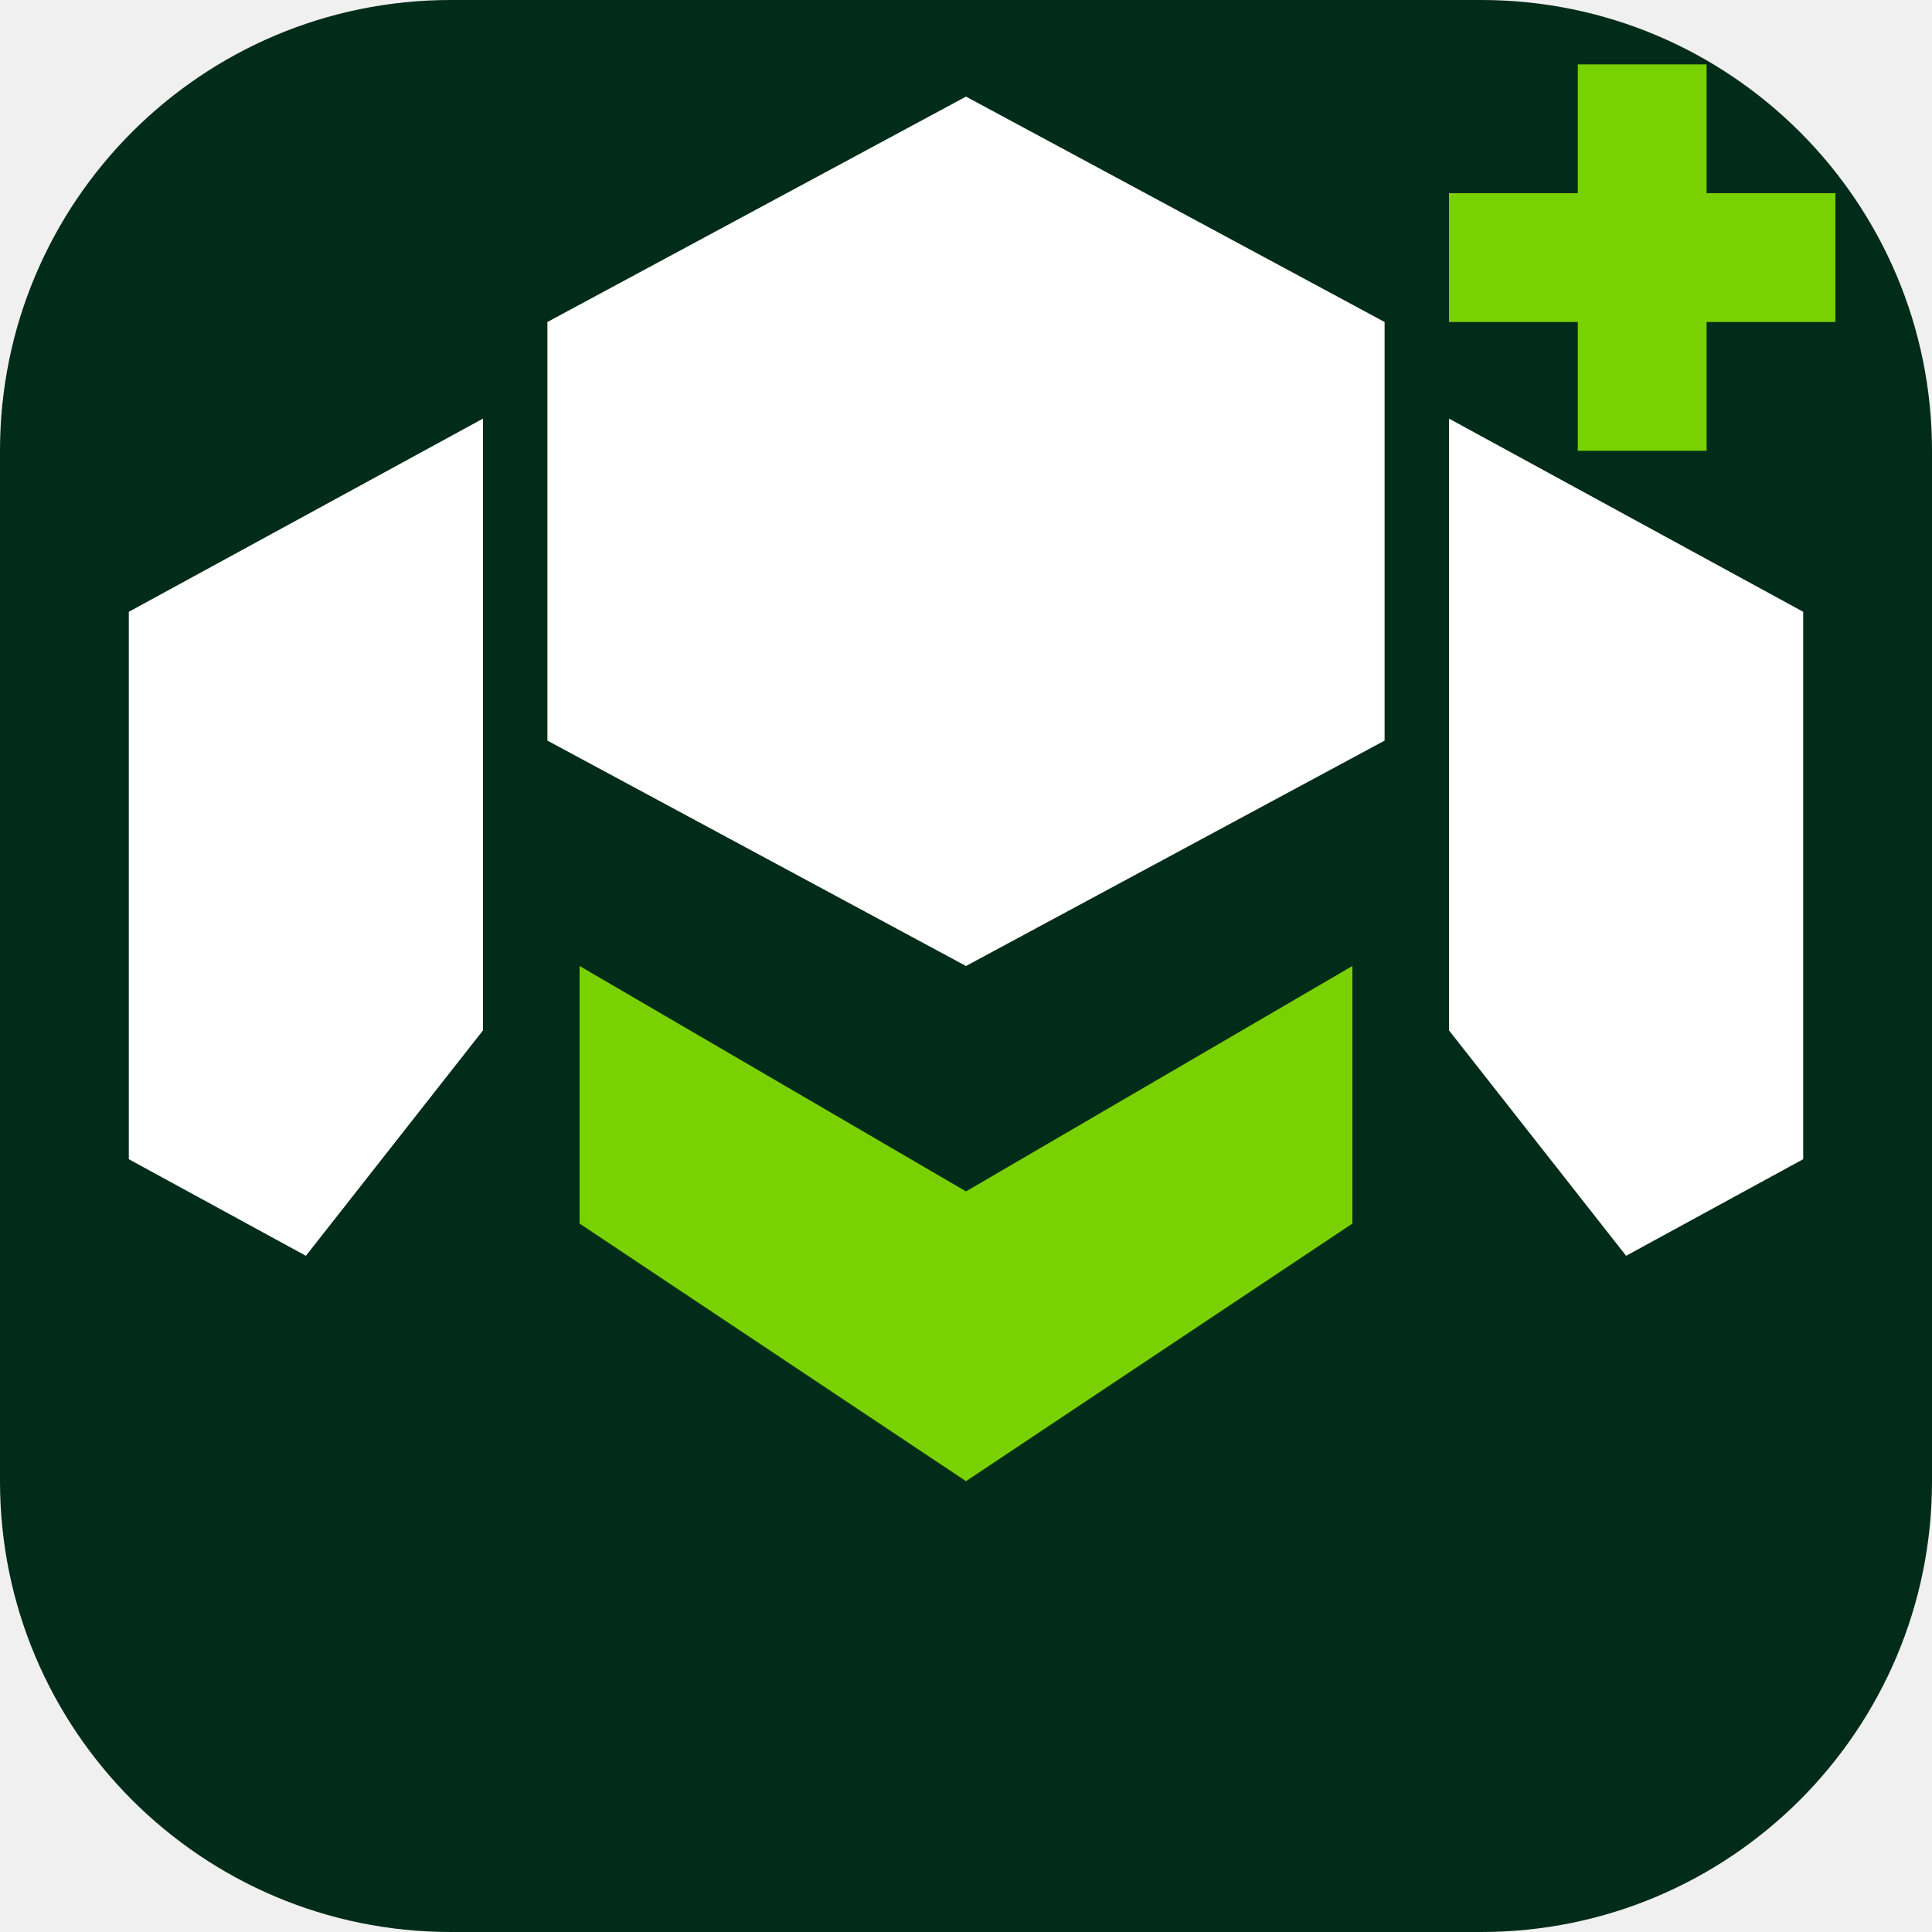
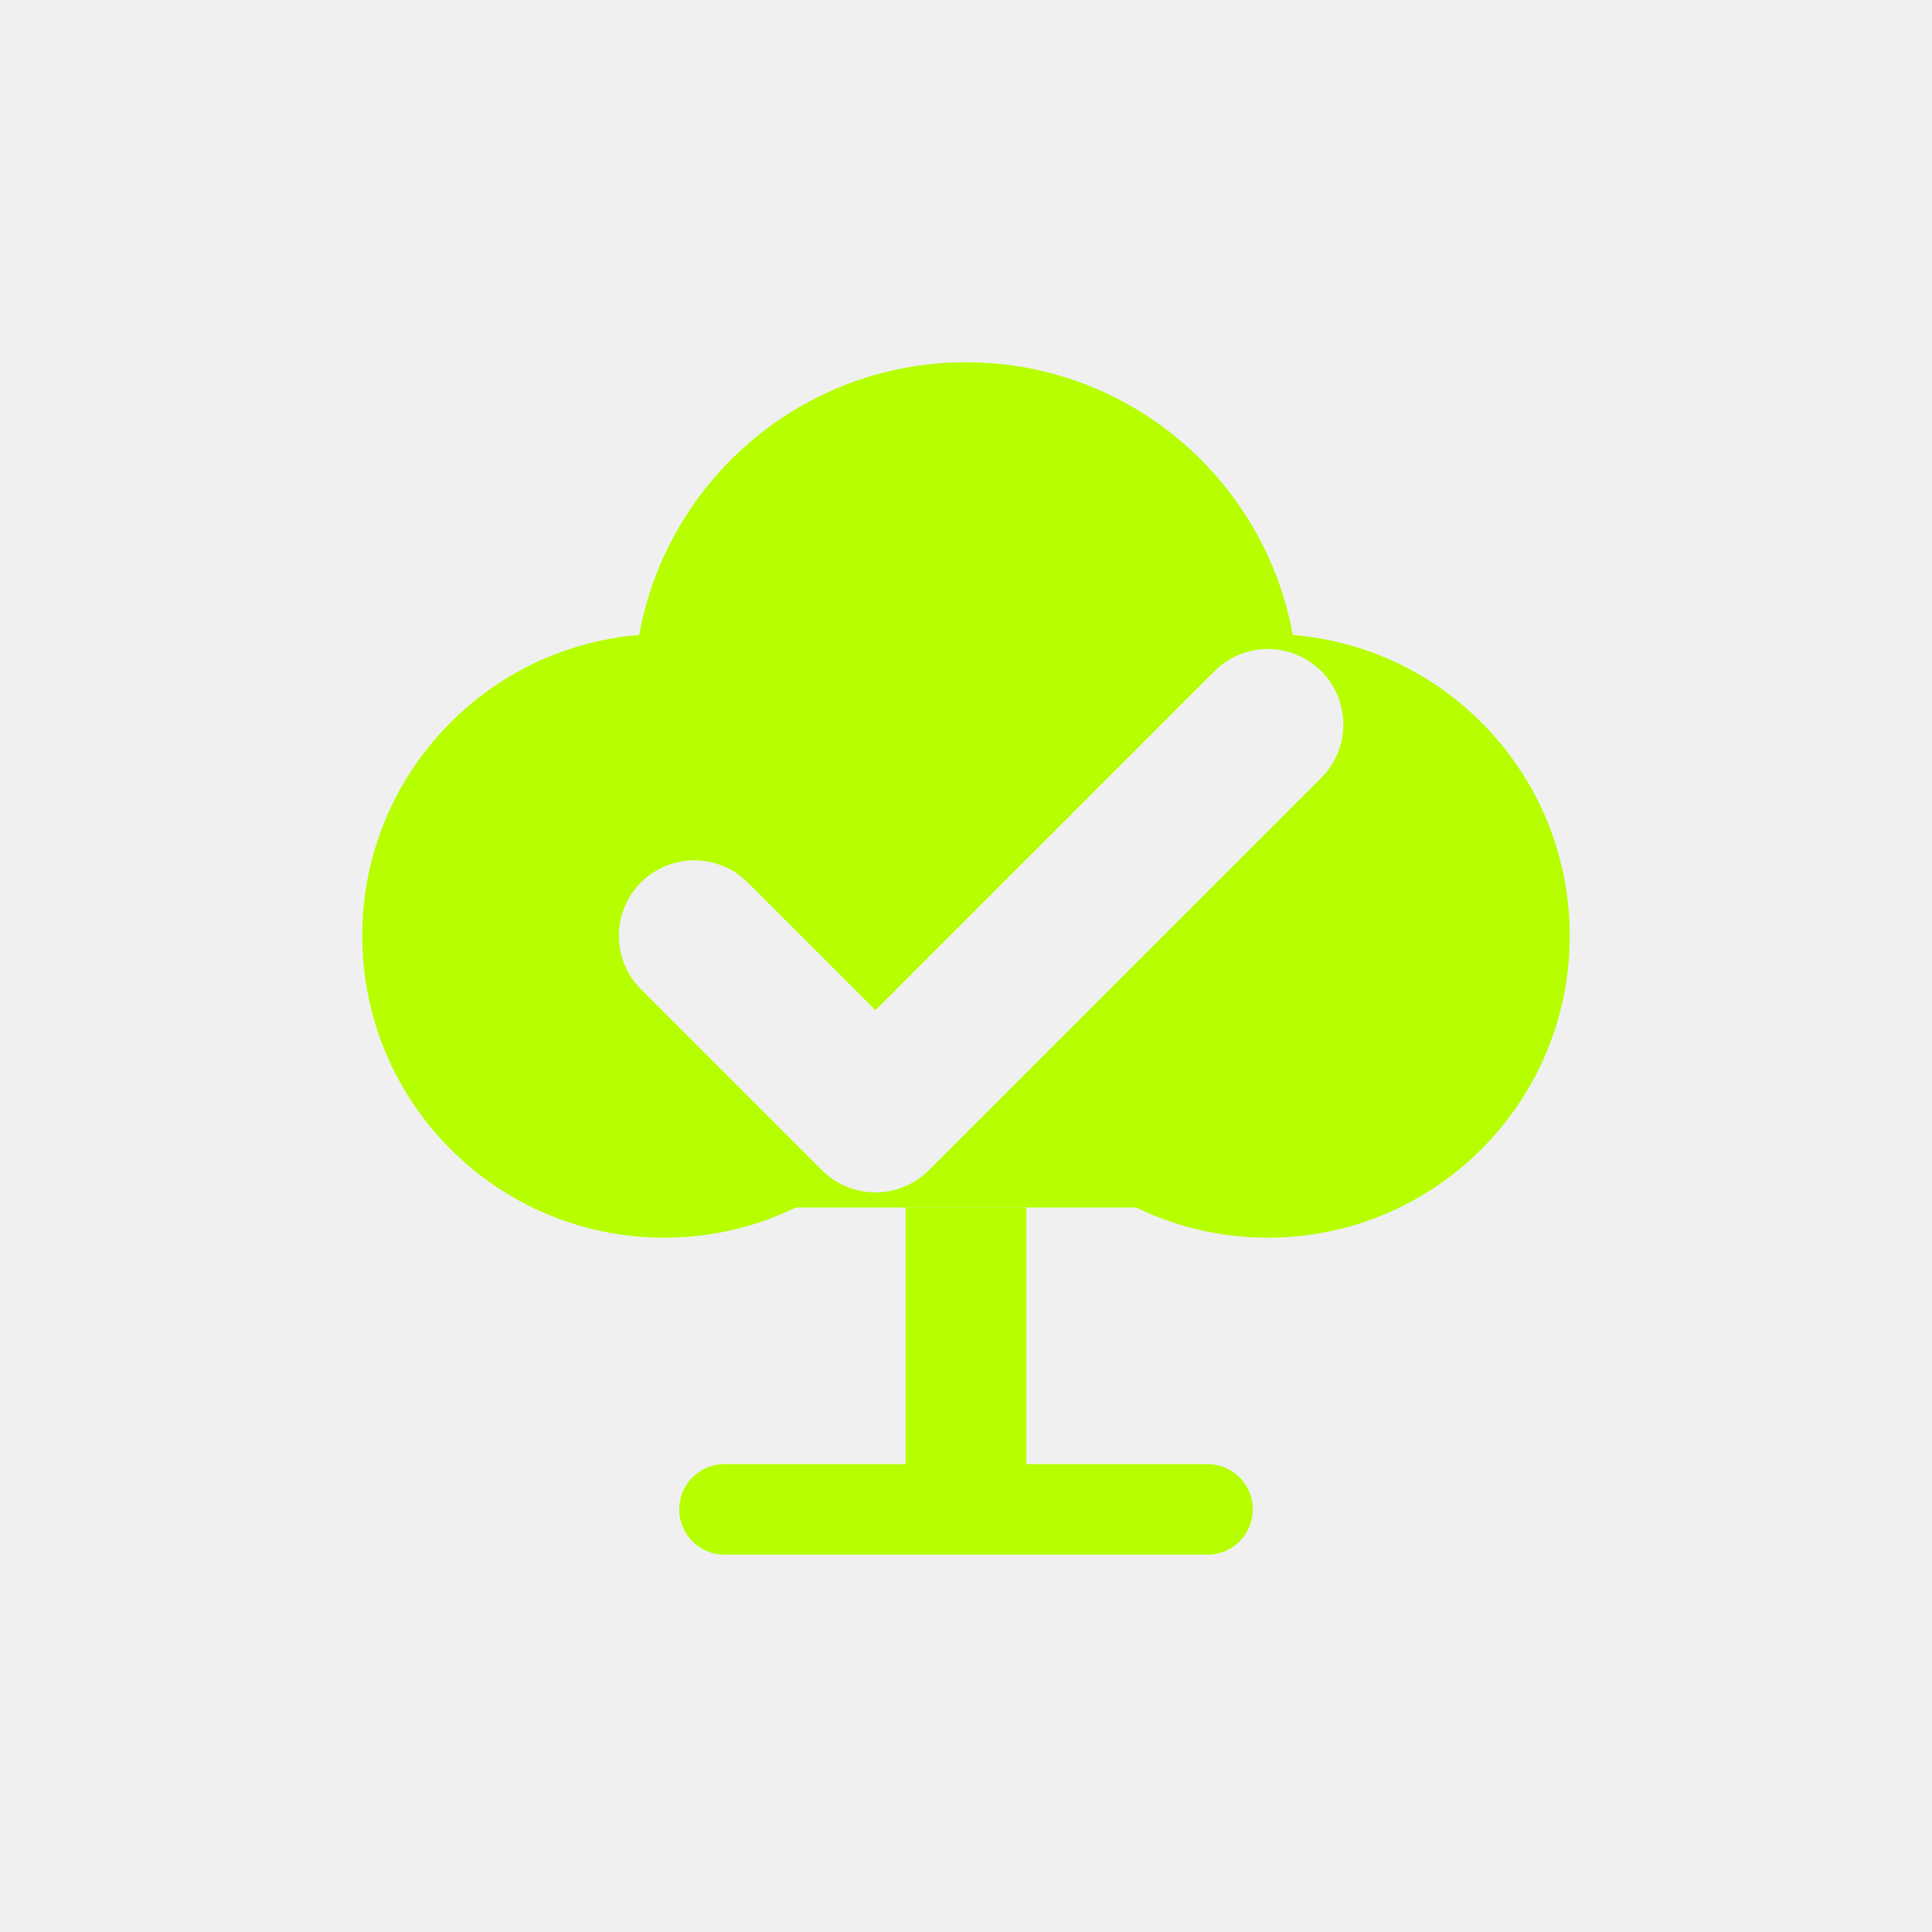
- <svg xmlns="http://www.w3.org/2000/svg" viewBox="0 0 120 120" role="img" aria-label="VeriCanopy mark">
-   <rect width="120" height="120" rx="28" fill="#012c19" />
-   <polygon fill="#ffffff" points="60,6 86,20 86,46 60,60 34,46 34,20" />
-   <polygon fill="#ffffff" points="8,38 30,26 30,64 19,78 8,72" />
-   <polygon fill="#ffffff" points="112,38 90,26 90,64 101,78 112,72" />
-   <polygon fill="#7ad101" points="36,60 60,74 84,60 84,76 60,92 36,76" />
-   <path fill="#7ad101" d="M98 4h8v8h8v8h-8v8h-8v-8h-8v-8h8z" />
+ <svg xmlns="http://www.w3.org/2000/svg" width="64" height="64" viewBox="0 0 64 64">
+   <defs>
+     <mask id="c" maskUnits="userSpaceOnUse" x="0" y="0" width="64" height="64">
+       <rect width="64" height="64" fill="#fff" />
+       <path d="M23 31l6 6 13-13" stroke="#000" stroke-width="5" stroke-linecap="round" stroke-linejoin="round" fill="none" />
+     </mask>
+   </defs>
+   <g mask="url(#c)" fill="#b6fe00">
+     <circle cx="22" cy="31" r="10" />
+     <circle cx="42" cy="31" r="10" />
+     <circle cx="32" cy="23" r="11" />
+     <rect x="20" y="30" width="24" height="10" />
+     <path d="M30 40h4v10h-4z" />
+   </g>
+   <path d="M24 50h16" stroke="#b6fe00" stroke-width="3" stroke-linecap="round" />
</svg>
